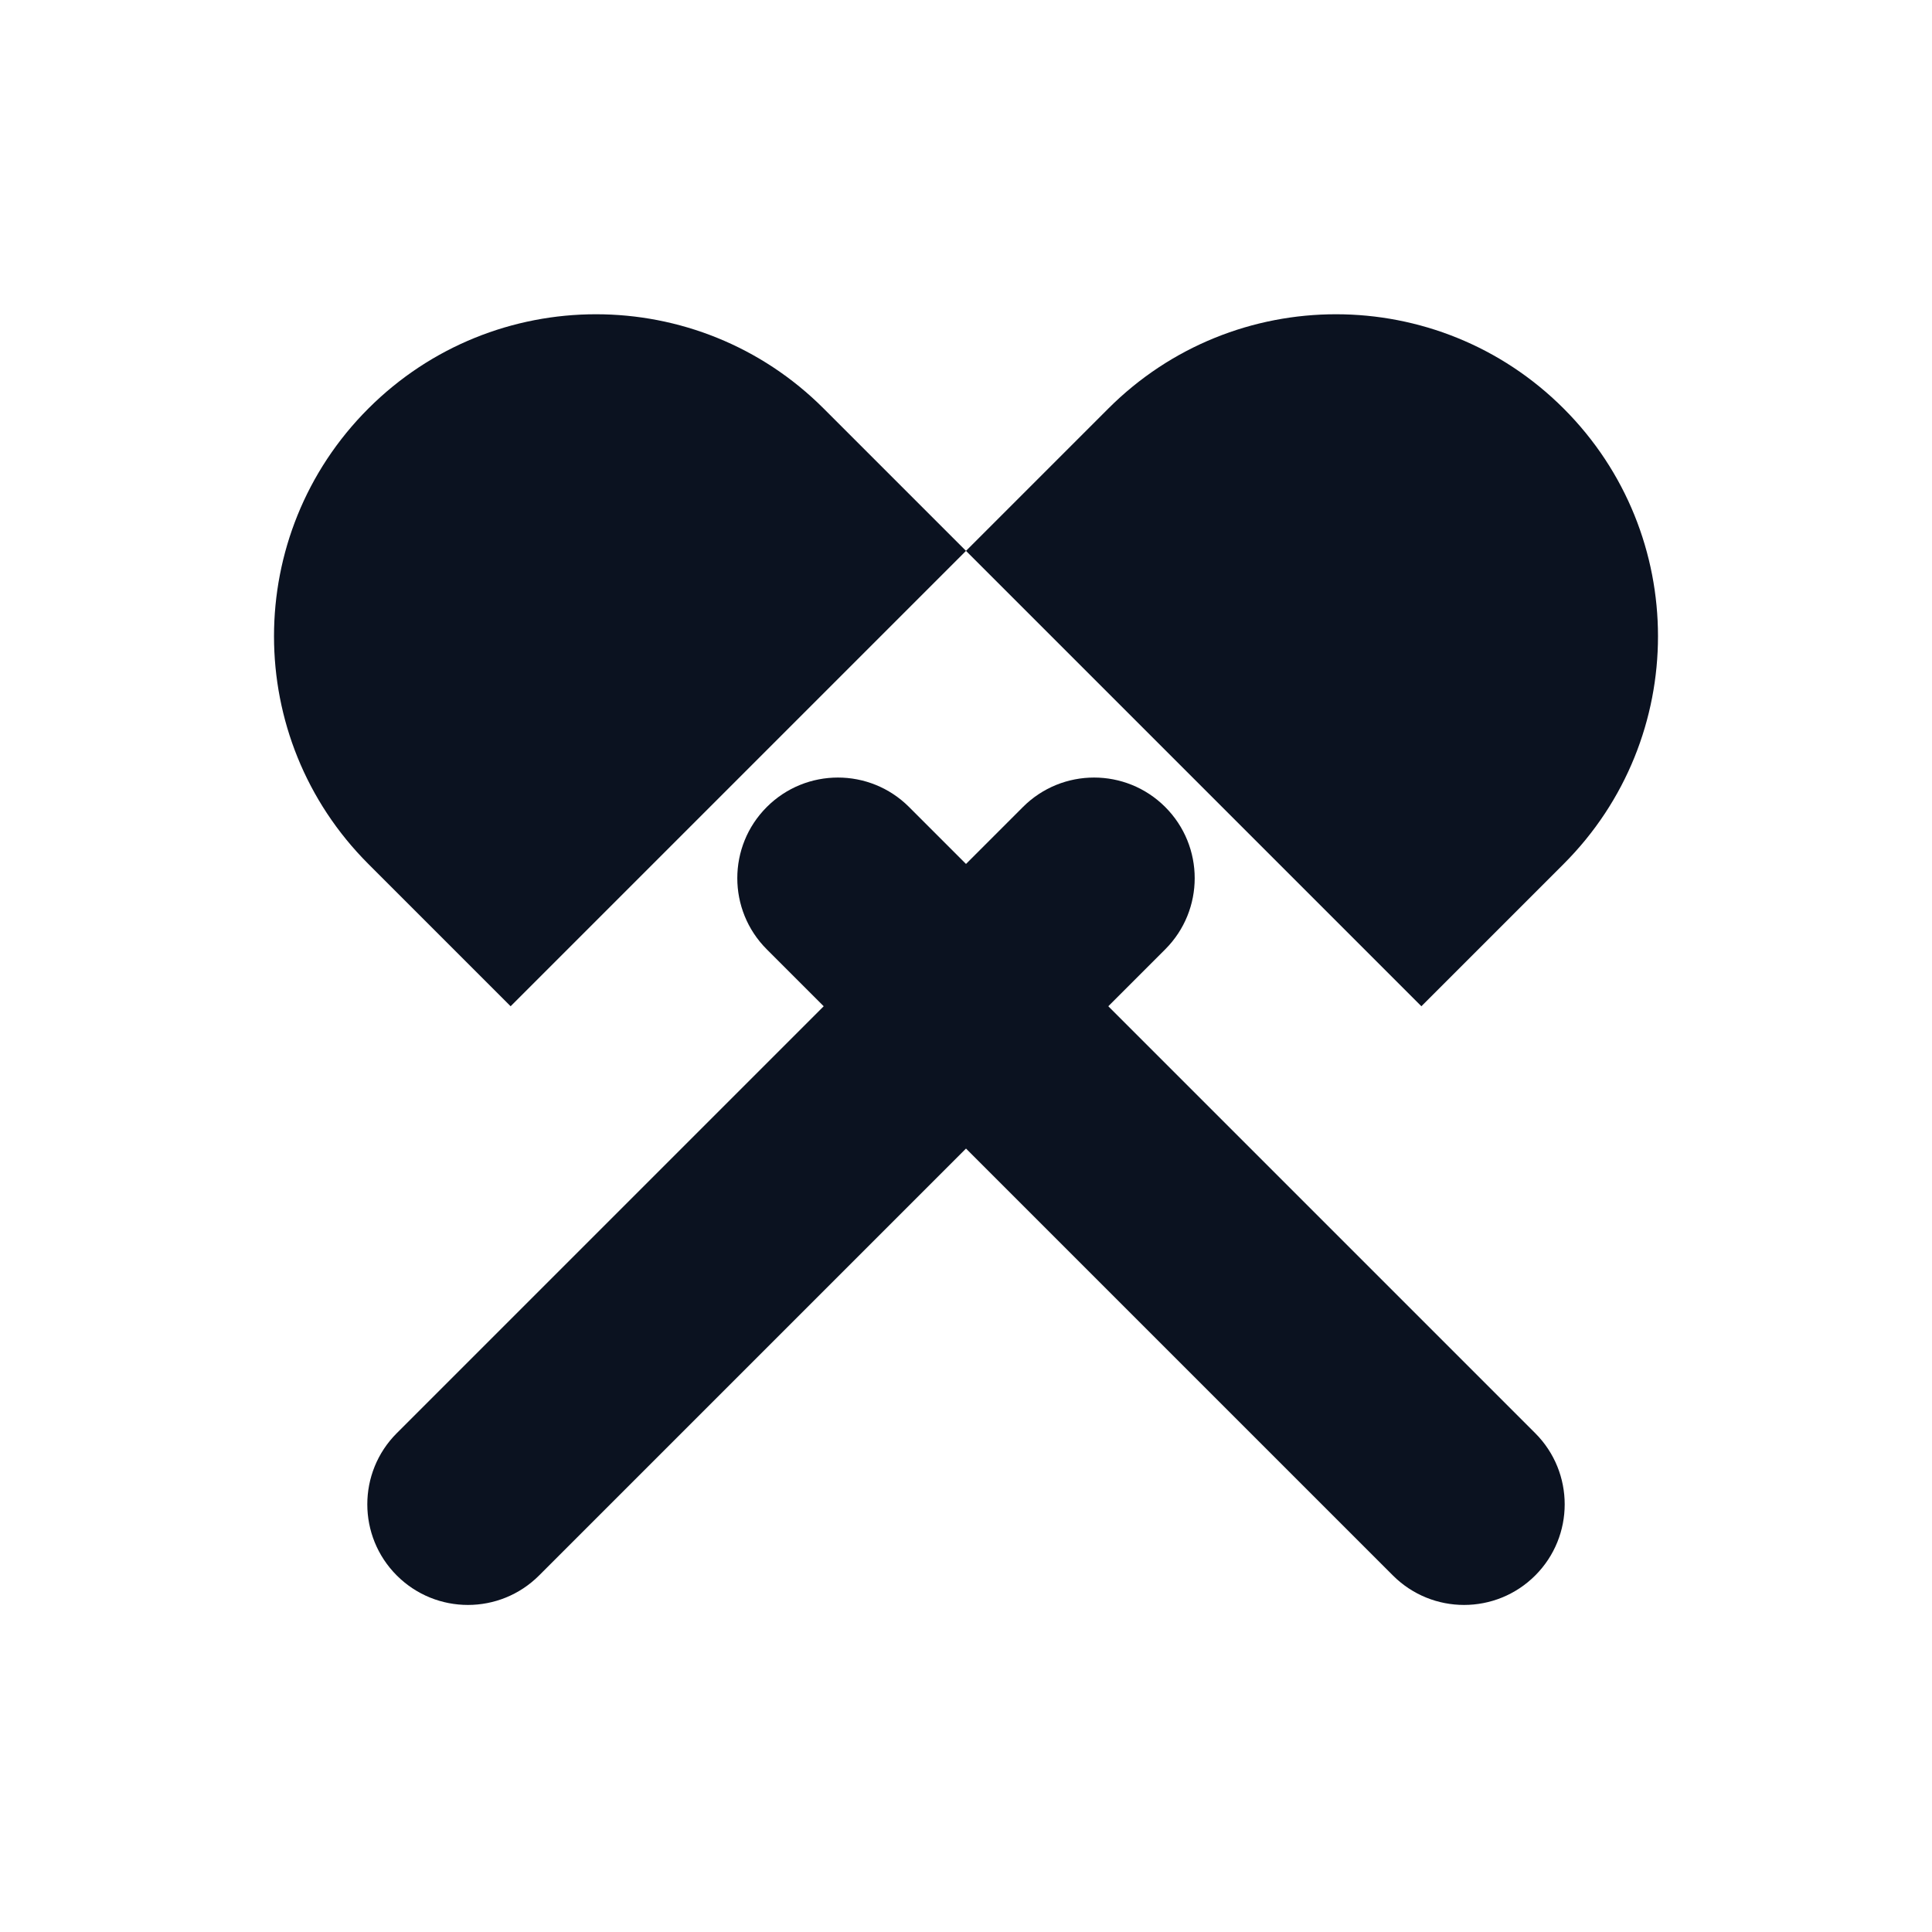
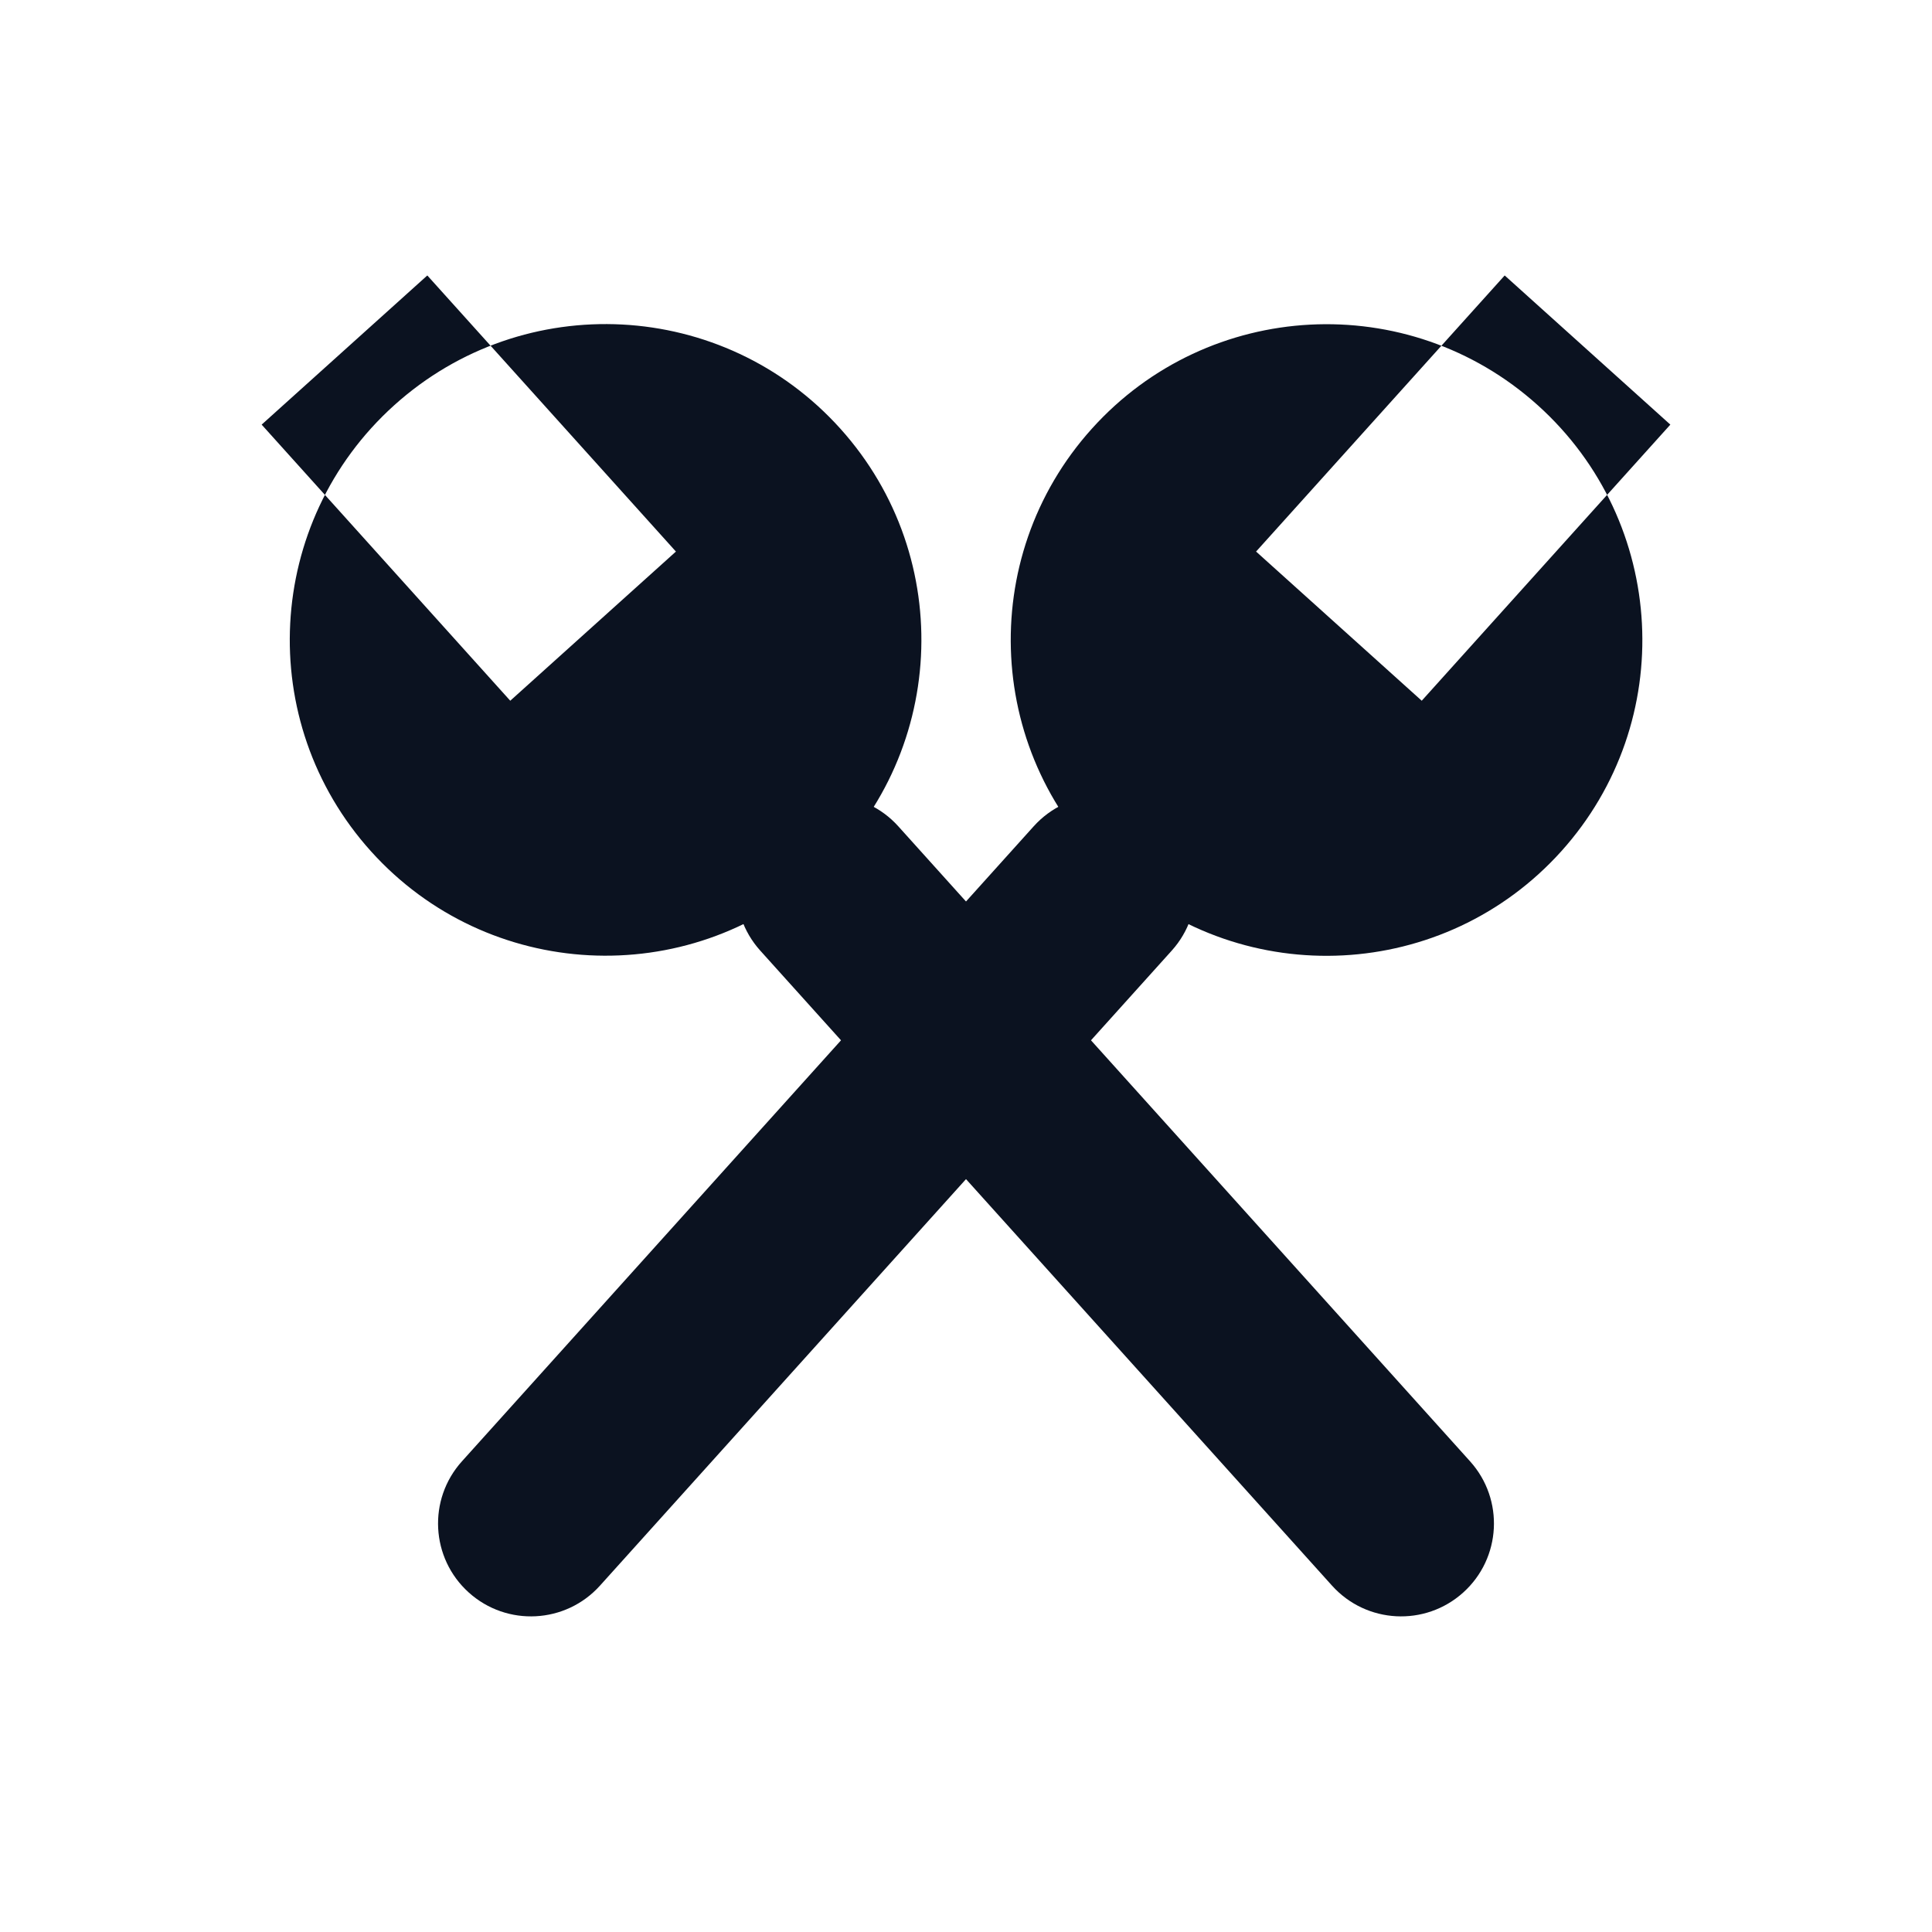
- <svg xmlns="http://www.w3.org/2000/svg" viewBox="-48 -48 96 96" width="96" height="96" role="img" aria-label="Crossed wrenches">
-   <g transform="translate(0 2)">
-     <g transform="rotate(45)">
-       <rect x="-5" y="-14" width="10" height="54" rx="5" fill="#0b1220" />
-       <path d="M-16 -26 A16 16 0 1 1 16 -26 L16 -16 L-16 -16 Z" fill="#0b1220" />
-       <path d="M-7 -38 L-7 -22 L7 -22 L7 -38 Z" fill="#f8fafc" fill-opacity="0" />
+ <svg xmlns="http://www.w3.org/2000/svg" viewBox="-52 -52 104 104" width="104" height="104" role="img" aria-label="Crossed wrenches">
+   <g transform="translate(0 4)">
+     <g transform="rotate(42)">
+       <rect x="-5" y="-16" width="10" height="56" rx="5" fill="#0b1220" />
+       <path fill-rule="evenodd" fill="#0b1220" d="M0 -46 a17 17 0 1 0 0.01 0 Z M-6 -50 h12 v20 h-12 Z" />
    </g>
-     <g transform="rotate(-45)">
-       <rect x="-5" y="-14" width="10" height="54" rx="5" fill="#0b1220" />
-       <path d="M-16 -26 A16 16 0 1 1 16 -26 L16 -16 L-16 -16 Z" fill="#0b1220" />
-       <path d="M-7 -38 L-7 -22 L7 -22 L7 -38 Z" fill="#f8fafc" fill-opacity="0" />
+     <g transform="rotate(-42)">
+       <rect x="-5" y="-16" width="10" height="56" rx="5" fill="#0b1220" />
+       <path fill-rule="evenodd" fill="#0b1220" d="M0 -46 a17 17 0 1 0 0.01 0 Z M-6 -50 h12 v20 h-12 Z" />
    </g>
  </g>
</svg>
